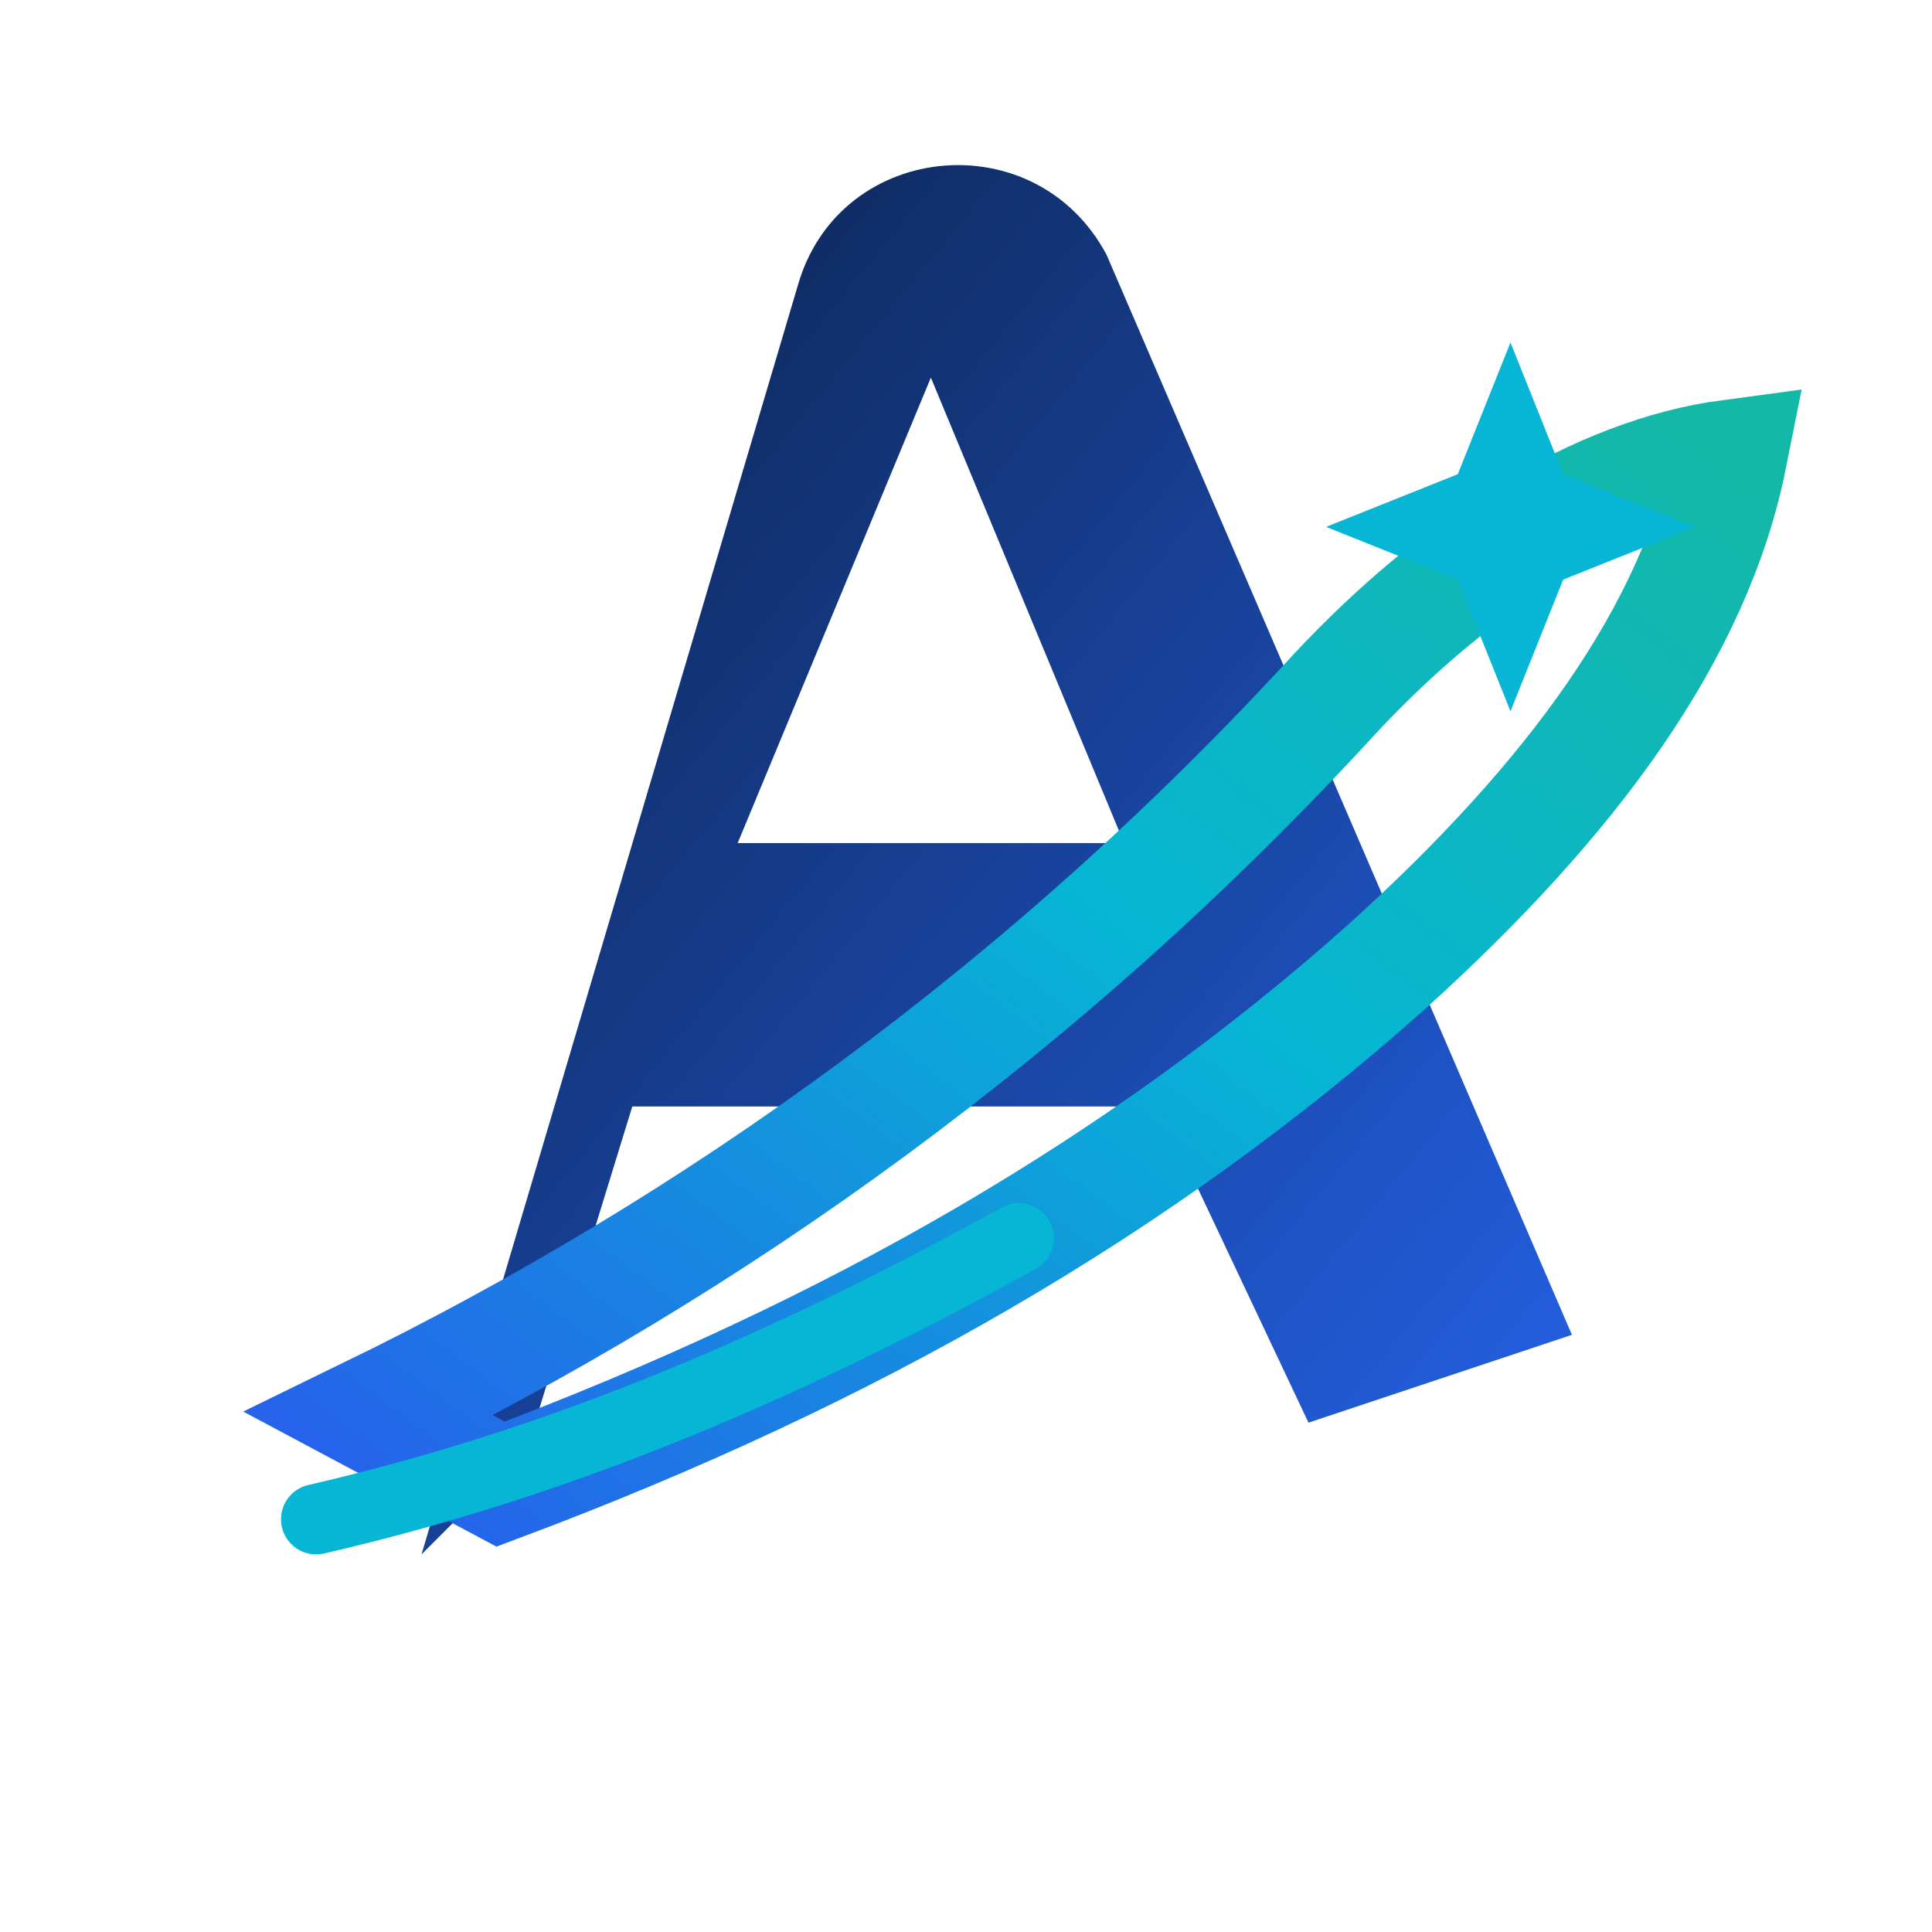
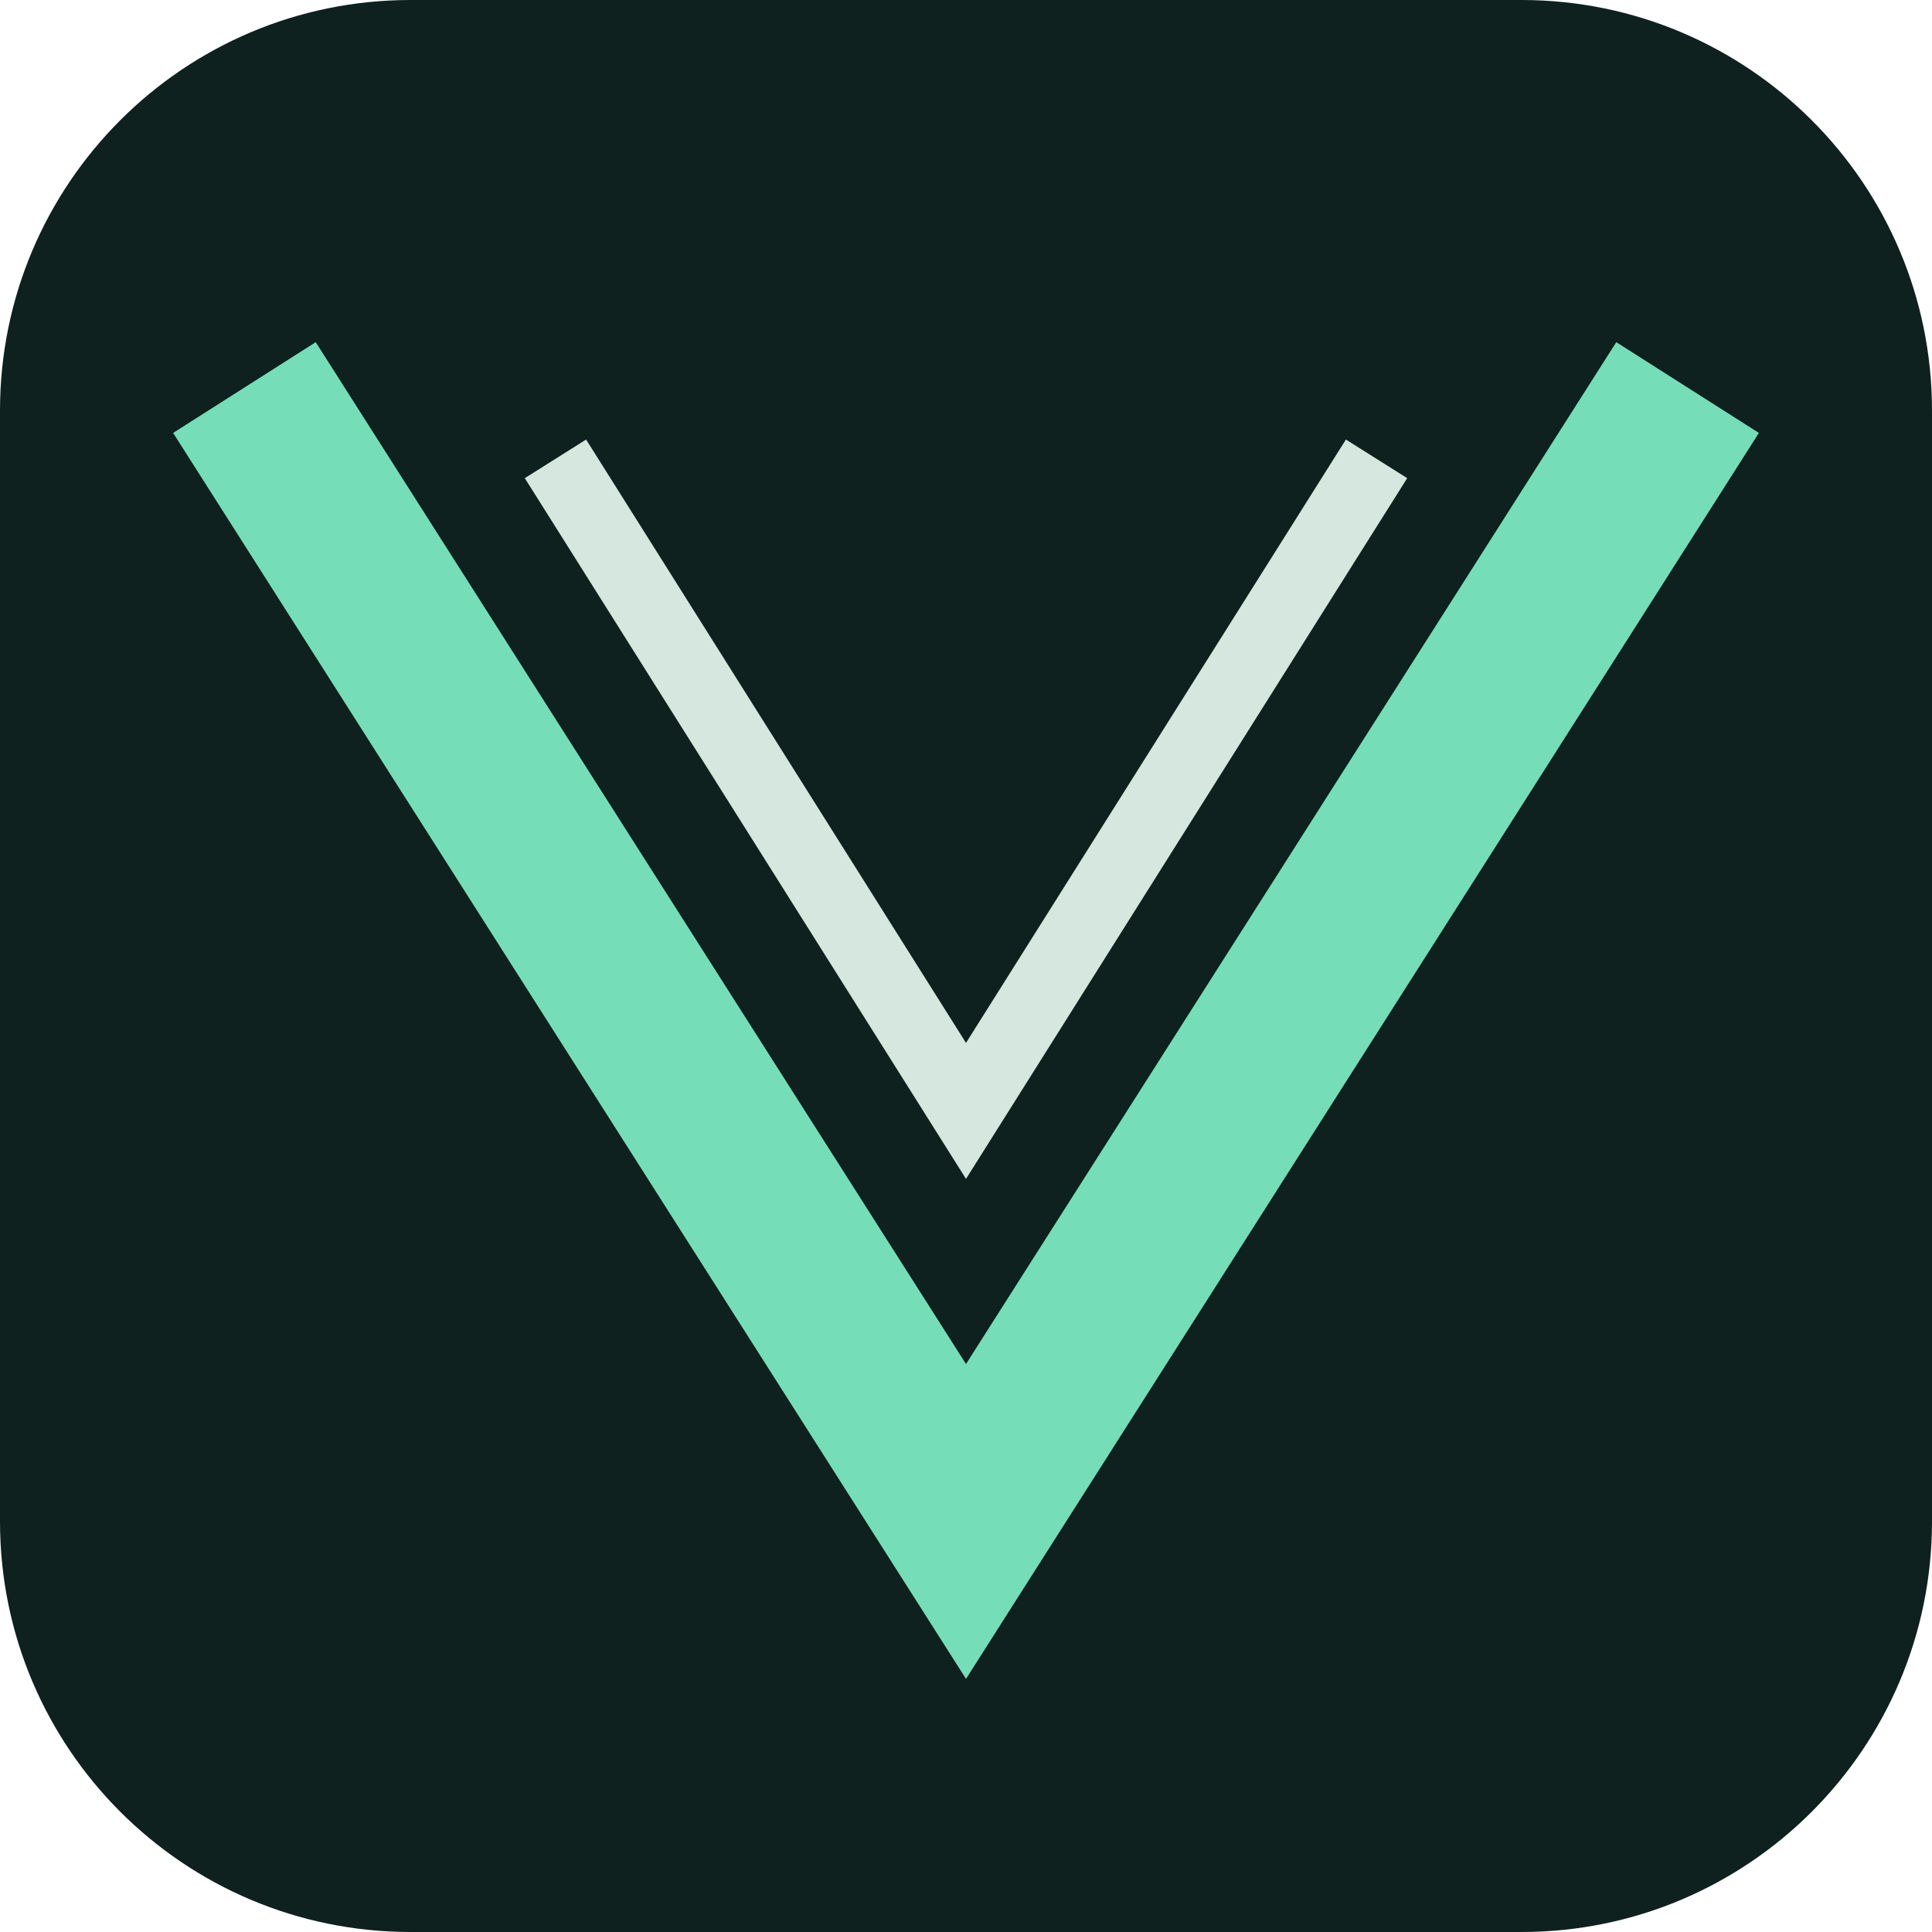
- <svg xmlns="http://www.w3.org/2000/svg" viewBox="0 0 220 220" role="img" aria-labelledby="title">
-   <defs>
-     <linearGradient id="g" x1="0" y1="1" x2="1" y2="0">
-       <stop offset="0" stop-color="#2563EB" />
-       <stop offset="0.55" stop-color="#06B6D4" />
-       <stop offset="1" stop-color="#14B8A6" />
-     </linearGradient>
-     <linearGradient id="g2" x1="0" y1="0" x2="1" y2="1">
-       <stop offset="0" stop-color="#0A1F44" />
-       <stop offset="1" stop-color="#2563EB" />
-     </linearGradient>
-   </defs>
-   <path d="M48 177 91 32c5-16 27-18 35-3l53 123-30 10-17-36H72l-12 39zM84 96h44l-22-53z" fill="url(#g2)" />
-   <path d="M42 161c39-19 77-46 110-82 14-15 30-25 45-27-4 20-18 39-39 58-28 25-61 44-101 59z" fill="none" stroke="url(#g)" stroke-width="13" stroke-linecap="round" />
-   <path d="M36 173c26-6 51-16 80-32" fill="none" stroke="#06B6D4" stroke-width="8" stroke-linecap="round" />
-   <path d="M172 39 178 54 193 60 178 66 172 81 166 66 151 60 166 54z" fill="#06B6D4" />
+ <svg xmlns="http://www.w3.org/2000/svg" width="80" height="80" viewBox="0 0 80 80" role="img" aria-labelledby="title">
+   <rect width="80" height="80" rx="17" fill="#0e211e" />
+   <path d="M12 19L40 63 68 19" fill="none" stroke="#75ddb8" stroke-width="7" stroke-linecap="square" />
+   <path d="M23 19L40 46 57 19" fill="none" stroke="#d5e7df" stroke-width="3" />
</svg>
